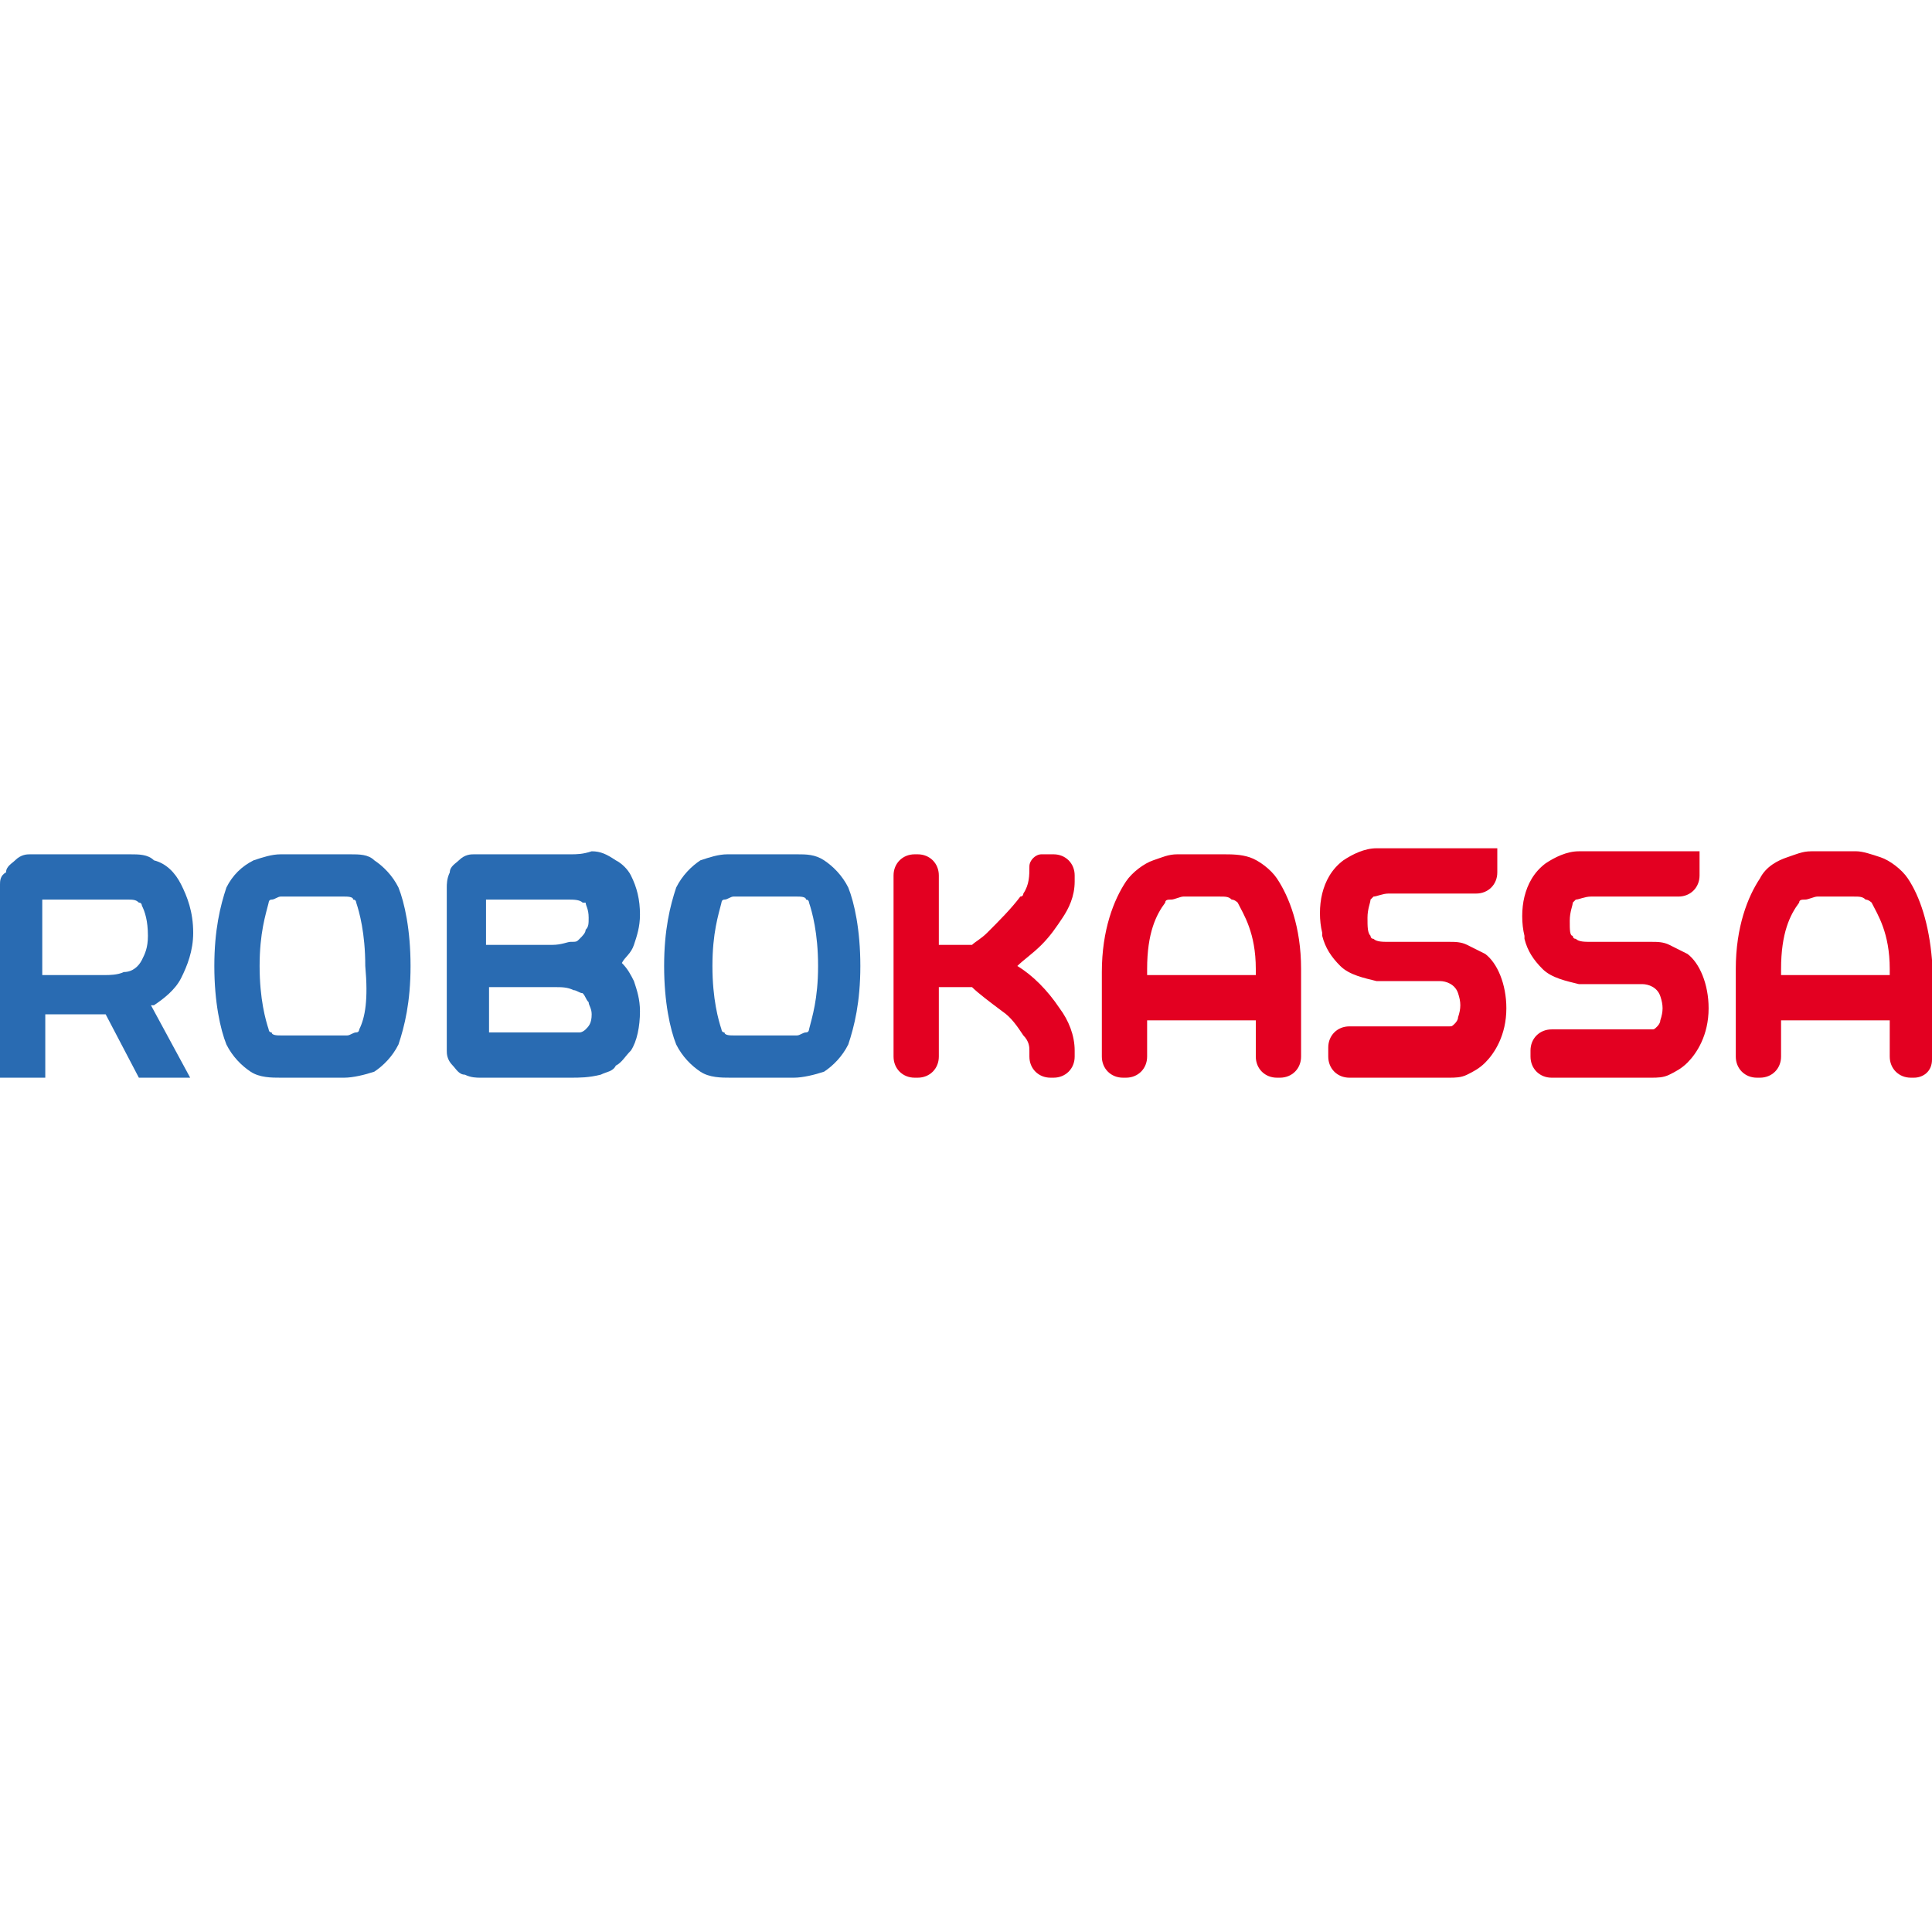
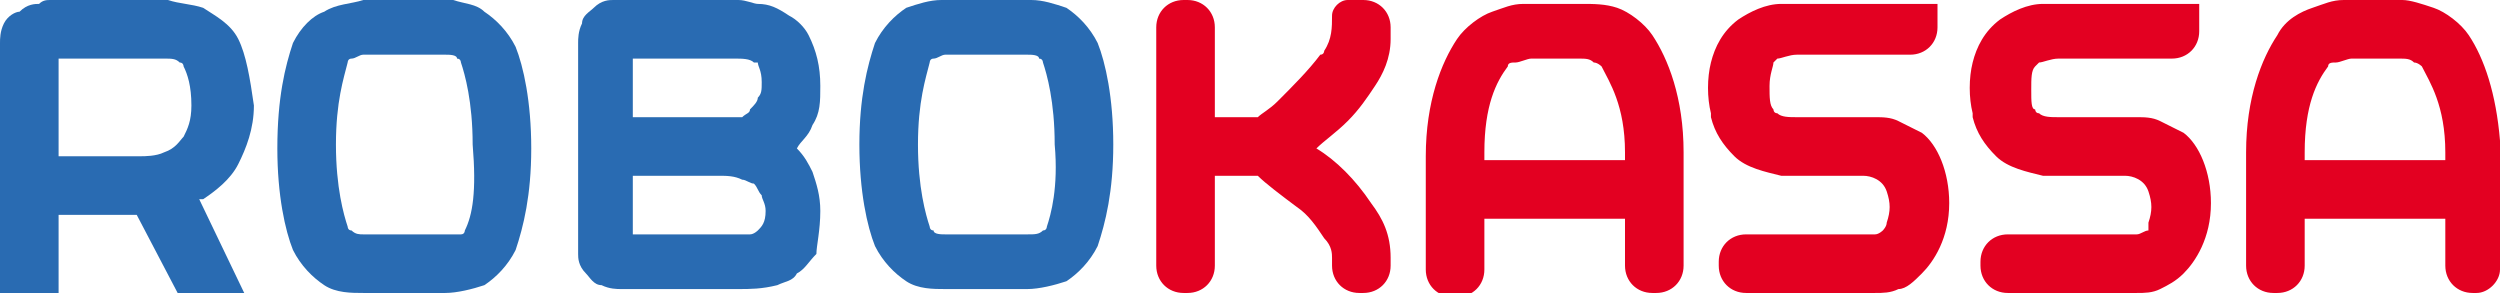
- <svg xmlns="http://www.w3.org/2000/svg" version="1.1" id="Layer_12" x="0px" y="0px" viewBox="0 0 64 64" enable-background="new 0 0 64 64" xml:space="preserve">
-   <g>
-     <path fill-rule="evenodd" clip-rule="evenodd" fill="#296BB2" d="M19.4,34.1C19.4,34.1,19.4,34.1,19.4,34.1c0,0-0.1,0.1-0.2,0.1   c-0.1,0-0.3,0-0.4,0h-2.6v-1.5h2.2c0.2,0,0.4,0,0.6,0.1c0.1,0,0.2,0.1,0.3,0.1c0.1,0.1,0.1,0.2,0.2,0.3c0,0.1,0.1,0.2,0.1,0.4   C19.6,33.9,19.5,34,19.4,34.1L19.4,34.1z M18.9,28.3H16c-0.1,0-0.2,0-0.3,0c-0.1,0-0.3,0-0.5,0.2c-0.1,0.1-0.3,0.2-0.3,0.4   c-0.1,0.2-0.1,0.4-0.1,0.5c0,0.1,0,0.3,0,0.4v4.5c0,0.2,0,0.3,0,0.5c0,0.1,0,0.3,0.2,0.5c0.1,0.1,0.2,0.3,0.4,0.3   c0.2,0.1,0.4,0.1,0.5,0.1c0.1,0,0.3,0,0.4,0h2.6c0.3,0,0.6,0,1-0.1c0.2-0.1,0.4-0.1,0.5-0.3c0.2-0.1,0.3-0.3,0.5-0.5   c0.2-0.3,0.3-0.8,0.3-1.3c0-0.4-0.1-0.7-0.2-1c-0.1-0.2-0.2-0.4-0.4-0.6c0.1-0.2,0.3-0.3,0.4-0.6c0.1-0.3,0.2-0.6,0.2-1   c0-0.5-0.1-0.9-0.3-1.3c-0.1-0.2-0.3-0.4-0.5-0.5c-0.3-0.2-0.5-0.3-0.8-0.3C19.3,28.3,19.1,28.3,18.9,28.3L18.9,28.3z M18.8,29.8   c0.2,0,0.4,0,0.5,0.1c0.1,0,0.1,0,0.1,0c0,0,0,0,0,0c0,0.1,0.1,0.2,0.1,0.5c0,0.2,0,0.3-0.1,0.4c0,0.1-0.1,0.2-0.2,0.3   c-0.1,0.1-0.1,0.1-0.3,0.1c-0.1,0-0.3,0.1-0.6,0.1h-2.2v-1.5H18.8z" />
-     <path fill-rule="evenodd" clip-rule="evenodd" fill="#296BB2" d="M11.9,34.1c0,0,0,0.1-0.1,0.1c-0.1,0-0.2,0.1-0.3,0.1H9.3   c-0.1,0-0.3,0-0.3-0.1c-0.1,0-0.1-0.1-0.1-0.1c-0.1-0.3-0.3-1-0.3-2.1c0-1.1,0.2-1.7,0.3-2.1c0,0,0-0.1,0.1-0.1   c0.1,0,0.2-0.1,0.3-0.1h2.1c0.1,0,0.3,0,0.3,0.1c0.1,0,0.1,0.1,0.1,0.1c0.1,0.3,0.3,1,0.3,2.1C12.2,33.1,12.1,33.7,11.9,34.1   L11.9,34.1z M11.6,28.3H9.3c-0.3,0-0.6,0.1-0.9,0.2C8,28.7,7.7,29,7.5,29.4c-0.2,0.6-0.4,1.4-0.4,2.6c0,1.2,0.2,2.1,0.4,2.6   C7.7,35,8,35.3,8.3,35.5c0.3,0.2,0.7,0.2,1,0.2h2.1c0.3,0,0.7-0.1,1-0.2c0.3-0.2,0.6-0.5,0.8-0.9c0.2-0.6,0.4-1.4,0.4-2.6   c0-1.2-0.2-2.1-0.4-2.6c-0.2-0.4-0.5-0.7-0.8-0.9C12.2,28.3,11.9,28.3,11.6,28.3z" />
-     <path fill-rule="evenodd" clip-rule="evenodd" fill="#296BB2" d="M26.8,34.1c0,0,0,0.1-0.1,0.1c-0.1,0-0.2,0.1-0.3,0.1h-2.1   c-0.1,0-0.3,0-0.3-0.1c-0.1,0-0.1-0.1-0.1-0.1c-0.1-0.3-0.3-1-0.3-2.1c0-1.1,0.2-1.7,0.3-2.1c0,0,0-0.1,0.1-0.1   c0.1,0,0.2-0.1,0.3-0.1h2.1c0.1,0,0.3,0,0.3,0.1c0.1,0,0.1,0.1,0.1,0.1c0.1,0.3,0.3,1,0.3,2.1C27.1,33.1,26.9,33.7,26.8,34.1   L26.8,34.1z M26.4,28.3h-2.3c-0.3,0-0.6,0.1-0.9,0.2c-0.3,0.2-0.6,0.5-0.8,0.9c-0.2,0.6-0.4,1.4-0.4,2.6c0,1.2,0.2,2.1,0.4,2.6   c0.2,0.4,0.5,0.7,0.8,0.9c0.3,0.2,0.7,0.2,1,0.2h2.1c0.3,0,0.7-0.1,1-0.2c0.3-0.2,0.6-0.5,0.8-0.9c0.2-0.6,0.4-1.4,0.4-2.6   c0-1.2-0.2-2.1-0.4-2.6c-0.2-0.4-0.5-0.7-0.8-0.9C27,28.3,26.7,28.3,26.4,28.3z" />
-     <path fill-rule="evenodd" clip-rule="evenodd" fill="#296BB2" d="M1.5,29.8h2.7c0.2,0,0.3,0,0.4,0.1c0.1,0,0.1,0.1,0.1,0.1   c0.1,0.2,0.2,0.5,0.2,1c0,0.4-0.1,0.6-0.2,0.8c-0.1,0.2-0.3,0.4-0.6,0.4c-0.2,0.1-0.5,0.1-0.6,0.1c0,0,0,0-0.1,0c0,0,0,0,0,0   c0,0,0,0,0,0v0l0,0h-2V29.8L1.5,29.8z M4.3,28.3h-3c-0.1,0-0.2,0-0.3,0c-0.1,0-0.3,0-0.5,0.2c-0.1,0.1-0.3,0.2-0.3,0.4   C0,29,0,29.2,0,29.3c0,0.1,0,0.3,0,0.4v0v6h1.5v-2.1h1.9c0,0,0.1,0,0.1,0c0,0,0,0,0,0l1.1,2.1h1.7l-1.3-2.4c0,0,0.1,0,0.1,0   c0.3-0.2,0.7-0.5,0.9-0.9c0.2-0.4,0.4-0.9,0.4-1.5c0-0.7-0.2-1.2-0.4-1.6c-0.2-0.4-0.5-0.7-0.9-0.8C4.9,28.3,4.6,28.3,4.3,28.3z" />
-     <path fill-rule="evenodd" clip-rule="evenodd" fill="#E30021" d="M62.5,32.3H59v-0.2c0-1.2,0.3-1.8,0.6-2.2c0-0.1,0.1-0.1,0.2-0.1   c0.1,0,0.3-0.1,0.4-0.1h1.2c0.2,0,0.3,0,0.4,0.1c0.1,0,0.2,0.1,0.2,0.1c0.2,0.4,0.6,1,0.6,2.2V32.3L62.5,32.3z M64,35.1v-3.3   c-0.1-1.2-0.4-2.1-0.8-2.7c-0.2-0.3-0.6-0.6-0.9-0.7c-0.3-0.1-0.6-0.2-0.8-0.2c0,0,0,0,0,0H60c0,0,0,0,0,0c-0.3,0-0.5,0.1-0.8,0.2   c-0.3,0.1-0.7,0.3-0.9,0.7c-0.4,0.6-0.8,1.6-0.8,3V35c0,0.4,0.3,0.7,0.7,0.7h0.1c0.4,0,0.7-0.3,0.7-0.7c0-0.3,0-0.7,0-1.2h3.6V35   c0,0.4,0.3,0.7,0.7,0.7h0.1C63.7,35.7,64,35.5,64,35.1L64,35.1z M40.5,28.3L40.5,28.3L40.5,28.3l-1.5,0c0,0,0,0,0,0   c-0.3,0-0.5,0.1-0.8,0.2c-0.3,0.1-0.7,0.4-0.9,0.7c-0.4,0.6-0.8,1.6-0.8,3V35c0,0.4,0.3,0.7,0.7,0.7h0.1c0.4,0,0.7-0.3,0.7-0.7   v-1.2h3.6V35c0,0.4,0.3,0.7,0.7,0.7h0.1c0.4,0,0.7-0.3,0.7-0.7v-2.9c0-1.4-0.4-2.4-0.8-3c-0.2-0.3-0.6-0.6-0.9-0.7   C41.1,28.3,40.8,28.3,40.5,28.3L40.5,28.3L40.5,28.3L40.5,28.3z M41.6,32.3H38v-0.2c0-1.2,0.3-1.8,0.6-2.2c0-0.1,0.1-0.1,0.2-0.1   c0.1,0,0.3-0.1,0.4-0.1h1.2c0.2,0,0.3,0,0.4,0.1c0.1,0,0.2,0.1,0.2,0.1c0.2,0.4,0.6,1,0.6,2.2V32.3L41.6,32.3z M55.3,31.3   c-0.2-0.1-0.4-0.1-0.6-0.1h-2c-0.2,0-0.4,0-0.5-0.1c-0.1,0-0.1-0.1-0.1-0.1C52,31,52,30.8,52,30.5c0-0.3,0.1-0.5,0.1-0.6   c0,0,0,0,0.1-0.1c0.1,0,0.3-0.1,0.5-0.1h2.9c0.4,0,0.7-0.3,0.7-0.7v-0.8c-0.8,0-2.6,0-3.6,0c-0.1,0-0.3,0-0.4,0   c-0.4,0-0.8,0.2-1.1,0.4c-0.4,0.3-0.6,0.7-0.7,1.1c0,0,0,0,0,0c-0.1,0.4-0.1,0.9,0,1.3c0,0,0,0.1,0,0.1c0.1,0.4,0.3,0.7,0.6,1   c0.3,0.3,0.8,0.4,1.2,0.5c0.1,0,0.2,0,0.3,0h1.8c0.2,0,0.5,0.1,0.6,0.4c0.1,0.3,0.1,0.5,0,0.8c0,0.1-0.1,0.2-0.1,0.2   c-0.1,0.1-0.1,0.1-0.2,0.1h-3.3c-0.4,0-0.7,0.3-0.7,0.7V35c0,0.4,0.3,0.7,0.7,0.7h3.3c0.2,0,0.4,0,0.6-0.1c0.2-0.1,0.4-0.2,0.6-0.4   c0.3-0.3,0.7-0.9,0.7-1.8c0-0.8-0.3-1.5-0.7-1.8C55.7,31.5,55.5,31.4,55.3,31.3L55.3,31.3z M48.6,31.3c-0.2-0.1-0.4-0.1-0.6-0.1h-2   c-0.2,0-0.4,0-0.5-0.1c-0.1,0-0.1-0.1-0.1-0.1c-0.1-0.1-0.1-0.3-0.1-0.6c0-0.3,0.1-0.5,0.1-0.6c0,0,0,0,0.1-0.1   c0.1,0,0.3-0.1,0.5-0.1h2.9c0.4,0,0.7-0.3,0.7-0.7v-0.8H46c-0.1,0-0.3,0-0.4,0c-0.4,0-0.8,0.2-1.1,0.4c-0.4,0.3-0.6,0.7-0.7,1.1   c0,0,0,0,0,0c-0.1,0.4-0.1,0.9,0,1.3c0,0,0,0.1,0,0.1c0.1,0.4,0.3,0.7,0.6,1c0.3,0.3,0.8,0.4,1.2,0.5c0.1,0,0.2,0,0.3,0h1.8   c0.2,0,0.5,0.1,0.6,0.4c0.1,0.3,0.1,0.5,0,0.8c0,0.1-0.1,0.2-0.1,0.2c-0.1,0.1-0.1,0.1-0.2,0.1h-3.3c-0.4,0-0.7,0.3-0.7,0.7V35   c0,0.4,0.3,0.7,0.7,0.7H48c0.2,0,0.4,0,0.6-0.1c0.2-0.1,0.4-0.2,0.6-0.4c0.3-0.3,0.7-0.9,0.7-1.8c0-0.8-0.3-1.5-0.7-1.8   C49,31.5,48.8,31.4,48.6,31.3L48.6,31.3z M35.1,33.4c-0.4-0.6-0.9-1.1-1.4-1.4c0,0,0,0,0,0c0.2-0.2,0.5-0.4,0.8-0.7   c0.3-0.3,0.5-0.6,0.7-0.9c0.2-0.3,0.4-0.7,0.4-1.2v-0.2c0-0.4-0.3-0.7-0.7-0.7h-0.4c-0.2,0-0.4,0.2-0.4,0.4c0,0.3,0,0.6-0.2,0.9   c0,0,0,0.1-0.1,0.1c-0.3,0.4-0.7,0.8-1.1,1.2c-0.2,0.2-0.4,0.3-0.5,0.4c0,0,0,0,0,0c-0.1,0-0.2,0-0.3,0c-0.2,0-0.5,0-0.8,0v-2.3   c0-0.4-0.3-0.7-0.7-0.7h-0.1c-0.4,0-0.7,0.3-0.7,0.7V35c0,0.4,0.3,0.7,0.7,0.7h0.1c0.4,0,0.7-0.3,0.7-0.7v-2.3c0.3,0,0.6,0,0.8,0   c0.1,0,0.2,0,0.3,0c0.2,0.2,0.6,0.5,1,0.8c0.3,0.2,0.5,0.5,0.7,0.8c0.2,0.2,0.2,0.4,0.2,0.5V35c0,0.4,0.3,0.7,0.7,0.7h0.1   c0.4,0,0.7-0.3,0.7-0.7l0-0.2C35.6,34.3,35.4,33.8,35.1,33.4z" />
-   </g>
+ <svg xmlns="http://www.w3.org/2000/svg" version="1.1" id="Layer_12" x="0px" y="0px" viewBox="0 0 64 7.5" enable-background="new 0 0 64 7.5" xml:space="preserve">
+   <path fill-rule="evenodd" clip-rule="evenodd" fill="#296BB2" d="M19.4,5.9C19.4,5.9,19.4,5.9,19.4,5.9c0,0-0.1,0.1-0.2,0.1  c-0.1,0-0.3,0-0.4,0h-2.6V4.5h2.2c0.2,0,0.4,0,0.6,0.1c0.1,0,0.2,0.1,0.3,0.1c0.1,0.1,0.1,0.2,0.2,0.3c0,0.1,0.1,0.2,0.1,0.4  C19.6,5.7,19.5,5.8,19.4,5.9L19.4,5.9z M18.9,0H16c-0.1,0-0.2,0-0.3,0c-0.1,0-0.3,0-0.5,0.2c-0.1,0.1-0.3,0.2-0.3,0.4  c-0.1,0.2-0.1,0.4-0.1,0.5c0,0.1,0,0.3,0,0.4V6c0,0.2,0,0.3,0,0.5c0,0.1,0,0.3,0.2,0.5c0.1,0.1,0.2,0.3,0.4,0.3  c0.2,0.1,0.4,0.1,0.5,0.1c0.1,0,0.3,0,0.4,0h2.6c0.3,0,0.6,0,1-0.1c0.2-0.1,0.4-0.1,0.5-0.3c0.2-0.1,0.3-0.3,0.5-0.5  C20.9,6.3,21,5.9,21,5.4c0-0.4-0.1-0.7-0.2-1c-0.1-0.2-0.2-0.4-0.4-0.6c0.1-0.2,0.3-0.3,0.4-0.6C21,2.9,21,2.6,21,2.2  c0-0.5-0.1-0.9-0.3-1.3c-0.1-0.2-0.3-0.4-0.5-0.5c-0.3-0.2-0.5-0.3-0.8-0.3C19.3,0.1,19.1,0,18.9,0L18.9,0z M18.8,1.5  c0.2,0,0.4,0,0.5,0.1c0.1,0,0.1,0,0.1,0c0,0,0,0,0,0c0,0.1,0.1,0.2,0.1,0.5c0,0.2,0,0.3-0.1,0.4c0,0.1-0.1,0.2-0.2,0.3  C19.2,2.9,19.1,2.9,19,3C18.8,3,18.7,3,18.4,3h-2.2V1.5H18.8z" />
+   <path fill-rule="evenodd" clip-rule="evenodd" fill="#296BB2" d="M11.9,5.9c0,0,0,0.1-0.1,0.1C11.7,6,11.6,6,11.5,6H9.3  C9.2,6,9.1,6,9,5.9c-0.1,0-0.1-0.1-0.1-0.1c-0.1-0.3-0.3-1-0.3-2.1c0-1.1,0.2-1.7,0.3-2.1c0,0,0-0.1,0.1-0.1c0.1,0,0.2-0.1,0.3-0.1  h2.1c0.1,0,0.3,0,0.3,0.1c0.1,0,0.1,0.1,0.1,0.1c0.1,0.3,0.3,1,0.3,2.1C12.2,4.9,12.1,5.5,11.9,5.9L11.9,5.9z M11.6,0H9.3  C9,0.1,8.6,0.1,8.3,0.3C8,0.4,7.7,0.7,7.5,1.1C7.3,1.7,7.1,2.5,7.1,3.8c0,1.2,0.2,2.1,0.4,2.6C7.7,6.8,8,7.1,8.3,7.3  c0.3,0.2,0.7,0.2,1,0.2h2.1c0.3,0,0.7-0.1,1-0.2c0.3-0.2,0.6-0.5,0.8-0.9c0.2-0.6,0.4-1.4,0.4-2.6c0-1.2-0.2-2.1-0.4-2.6  c-0.2-0.4-0.5-0.7-0.8-0.9C12.2,0.1,11.9,0.1,11.6,0z" />
+   <path fill-rule="evenodd" clip-rule="evenodd" fill="#296BB2" d="M26.8,5.8c0,0,0,0.1-0.1,0.1C26.6,6,26.5,6,26.3,6h-2.1  c-0.1,0-0.3,0-0.3-0.1c-0.1,0-0.1-0.1-0.1-0.1c-0.1-0.3-0.3-1-0.3-2.1c0-1.1,0.2-1.7,0.3-2.1c0,0,0-0.1,0.1-0.1  c0.1,0,0.2-0.1,0.3-0.1h2.1c0.1,0,0.3,0,0.3,0.1c0.1,0,0.1,0.1,0.1,0.1c0.1,0.3,0.3,1,0.3,2.1C27.1,4.8,26.9,5.5,26.8,5.8L26.8,5.8z   M26.4,0h-2.3c-0.3,0-0.6,0.1-0.9,0.2c-0.3,0.2-0.6,0.5-0.8,0.9c-0.2,0.6-0.4,1.4-0.4,2.6c0,1.2,0.2,2.1,0.4,2.6  c0.2,0.4,0.5,0.7,0.8,0.9c0.3,0.2,0.7,0.2,1,0.2h2.1c0.3,0,0.7-0.1,1-0.2c0.3-0.2,0.6-0.5,0.8-0.9c0.2-0.6,0.4-1.4,0.4-2.6  c0-1.2-0.2-2.1-0.4-2.6c-0.2-0.4-0.5-0.7-0.8-0.9C27,0.1,26.7,0,26.4,0z" />
+   <path fill-rule="evenodd" clip-rule="evenodd" fill="#296BB2" d="M1.5,1.5h2.7c0.2,0,0.3,0,0.4,0.1c0.1,0,0.1,0.1,0.1,0.1  c0.1,0.2,0.2,0.5,0.2,1c0,0.4-0.1,0.6-0.2,0.8C4.6,3.6,4.5,3.8,4.2,3.9C4,4,3.7,4,3.6,4c0,0,0,0-0.1,0c0,0,0,0,0,0c0,0,0,0,0,0v0  l0,0h-2V1.5L1.5,1.5z M4.3,0h-3C1.2,0,1.1,0,1,0.1c-0.1,0-0.3,0-0.5,0.2C0.4,0.3,0.2,0.4,0.1,0.6C0,0.8,0,1,0,1.1c0,0.1,0,0.3,0,0.4  v0v6h1.5V5.5h1.9c0,0,0.1,0,0.1,0c0,0,0,0,0,0l1.1,2.1h1.7L5.1,5.1c0,0,0.1,0,0.1,0c0.3-0.2,0.7-0.5,0.9-0.9  c0.2-0.4,0.4-0.9,0.4-1.5C6.4,2,6.3,1.4,6.1,1C5.9,0.6,5.5,0.4,5.2,0.2C4.9,0.1,4.6,0.1,4.3,0z" />
+   <path fill-rule="evenodd" clip-rule="evenodd" fill="#E30021" d="M62.5,4.1H59V3.9c0-1.2,0.3-1.8,0.6-2.2c0-0.1,0.1-0.1,0.2-0.1  c0.1,0,0.3-0.1,0.4-0.1h1.2c0.2,0,0.3,0,0.4,0.1c0.1,0,0.2,0.1,0.2,0.1c0.2,0.4,0.6,1,0.6,2.2V4.1L62.5,4.1z M64,6.9V3.6  c-0.1-1.2-0.4-2.1-0.8-2.7c-0.2-0.3-0.6-0.6-0.9-0.7c-0.3-0.1-0.6-0.2-0.8-0.2c0,0,0,0,0,0H60c0,0,0,0,0,0c-0.3,0-0.5,0.1-0.8,0.2  c-0.3,0.1-0.7,0.3-0.9,0.7c-0.4,0.6-0.8,1.6-0.8,3v2.9c0,0.4,0.3,0.7,0.7,0.7h0.1c0.4,0,0.7-0.3,0.7-0.7c0-0.3,0-0.7,0-1.2h3.6v1.2  c0,0.4,0.3,0.7,0.7,0.7h0.1C63.7,7.5,64,7.2,64,6.9L64,6.9z M40.5,0.1L40.5,0.1L40.5,0.1l-1.5,0c0,0,0,0,0,0c-0.3,0-0.5,0.1-0.8,0.2  c-0.3,0.1-0.7,0.4-0.9,0.7c-0.4,0.6-0.8,1.6-0.8,3v2.9c0,0.4,0.3,0.7,0.7,0.7h0.1c0.4,0,0.7-0.3,0.7-0.7V5.6h3.6v1.2  c0,0.4,0.3,0.7,0.7,0.7h0.1c0.4,0,0.7-0.3,0.7-0.7V3.9c0-1.4-0.4-2.4-0.8-3c-0.2-0.3-0.6-0.6-0.9-0.7C41.1,0.1,40.8,0.1,40.5,0.1  L40.5,0.1L40.5,0.1L40.5,0.1z M41.6,4.1H38V3.9c0-1.2,0.3-1.8,0.6-2.2c0-0.1,0.1-0.1,0.2-0.1c0.1,0,0.3-0.1,0.4-0.1h1.2  c0.2,0,0.3,0,0.4,0.1c0.1,0,0.2,0.1,0.2,0.1c0.2,0.4,0.6,1,0.6,2.2V4.1L41.6,4.1z M55.3,3.1C55.1,3,54.9,3,54.7,3h-2  c-0.2,0-0.4,0-0.5-0.1c-0.1,0-0.1-0.1-0.1-0.1C52,2.8,52,2.6,52,2.3C52,2,52,1.8,52.1,1.7c0,0,0,0,0.1-0.1c0.1,0,0.3-0.1,0.5-0.1  h2.9c0.4,0,0.7-0.3,0.7-0.7V0.1c-0.8,0-2.6,0-3.6,0c-0.1,0-0.3,0-0.4,0c-0.4,0-0.8,0.2-1.1,0.4c-0.4,0.3-0.6,0.7-0.7,1.1  c0,0,0,0,0,0c-0.1,0.4-0.1,0.9,0,1.3c0,0,0,0.1,0,0.1c0.1,0.4,0.3,0.7,0.6,1c0.3,0.3,0.8,0.4,1.2,0.5c0.1,0,0.2,0,0.3,0h1.8  c0.2,0,0.5,0.1,0.6,0.4c0.1,0.3,0.1,0.5,0,0.8C55,5.7,55,5.8,55,5.9C54.9,5.9,54.8,6,54.7,6h-3.3c-0.4,0-0.7,0.3-0.7,0.7v0.1  c0,0.4,0.3,0.7,0.7,0.7h3.3c0.2,0,0.4,0,0.6-0.1c0.2-0.1,0.4-0.2,0.6-0.4c0.3-0.3,0.7-0.9,0.7-1.8c0-0.8-0.3-1.5-0.7-1.8  C55.7,3.3,55.5,3.2,55.3,3.1L55.3,3.1z M48.6,3.1C48.4,3,48.2,3,48,3h-2c-0.2,0-0.4,0-0.5-0.1c-0.1,0-0.1-0.1-0.1-0.1  c-0.1-0.1-0.1-0.3-0.1-0.6c0-0.3,0.1-0.5,0.1-0.6c0,0,0,0,0.1-0.1c0.1,0,0.3-0.1,0.5-0.1h2.9c0.4,0,0.7-0.3,0.7-0.7V0.1H46  c-0.1,0-0.3,0-0.4,0c-0.4,0-0.8,0.2-1.1,0.4c-0.4,0.3-0.6,0.7-0.7,1.1c0,0,0,0,0,0c-0.1,0.4-0.1,0.9,0,1.3c0,0,0,0.1,0,0.1  c0.1,0.4,0.3,0.7,0.6,1c0.3,0.3,0.8,0.4,1.2,0.5c0.1,0,0.2,0,0.3,0h1.8c0.2,0,0.5,0.1,0.6,0.4c0.1,0.3,0.1,0.5,0,0.8  c0,0.1-0.1,0.2-0.1,0.2C48.2,5.9,48.1,6,48,6h-3.3c-0.4,0-0.7,0.3-0.7,0.7v0.1c0,0.4,0.3,0.7,0.7,0.7H48c0.2,0,0.4,0,0.6-0.1  C48.8,7.4,49,7.2,49.2,7c0.3-0.3,0.7-0.9,0.7-1.8c0-0.8-0.3-1.5-0.7-1.8C49,3.3,48.8,3.2,48.6,3.1L48.6,3.1z M35.1,5.2  c-0.4-0.6-0.9-1.1-1.4-1.4c0,0,0,0,0,0c0.2-0.2,0.5-0.4,0.8-0.7c0.3-0.3,0.5-0.6,0.7-0.9c0.2-0.3,0.4-0.7,0.4-1.2V0.7  c0-0.4-0.3-0.7-0.7-0.7h-0.4c-0.2,0-0.4,0.2-0.4,0.4c0,0.3,0,0.6-0.2,0.9c0,0,0,0.1-0.1,0.1c-0.3,0.4-0.7,0.8-1.1,1.2  c-0.2,0.2-0.4,0.3-0.5,0.4c0,0,0,0,0,0c-0.1,0-0.2,0-0.3,0c-0.2,0-0.5,0-0.8,0V0.7c0-0.4-0.3-0.7-0.7-0.7h-0.1  c-0.4,0-0.7,0.3-0.7,0.7v6.1c0,0.4,0.3,0.7,0.7,0.7h0.1c0.4,0,0.7-0.3,0.7-0.7V4.5c0.3,0,0.6,0,0.8,0c0.1,0,0.2,0,0.3,0  c0.2,0.2,0.6,0.5,1,0.8c0.3,0.2,0.5,0.5,0.7,0.8c0.2,0.2,0.2,0.4,0.2,0.5v0.2c0,0.4,0.3,0.7,0.7,0.7h0.1c0.4,0,0.7-0.3,0.7-0.7  l0-0.2C35.6,6,35.4,5.6,35.1,5.2z" />
</svg>
